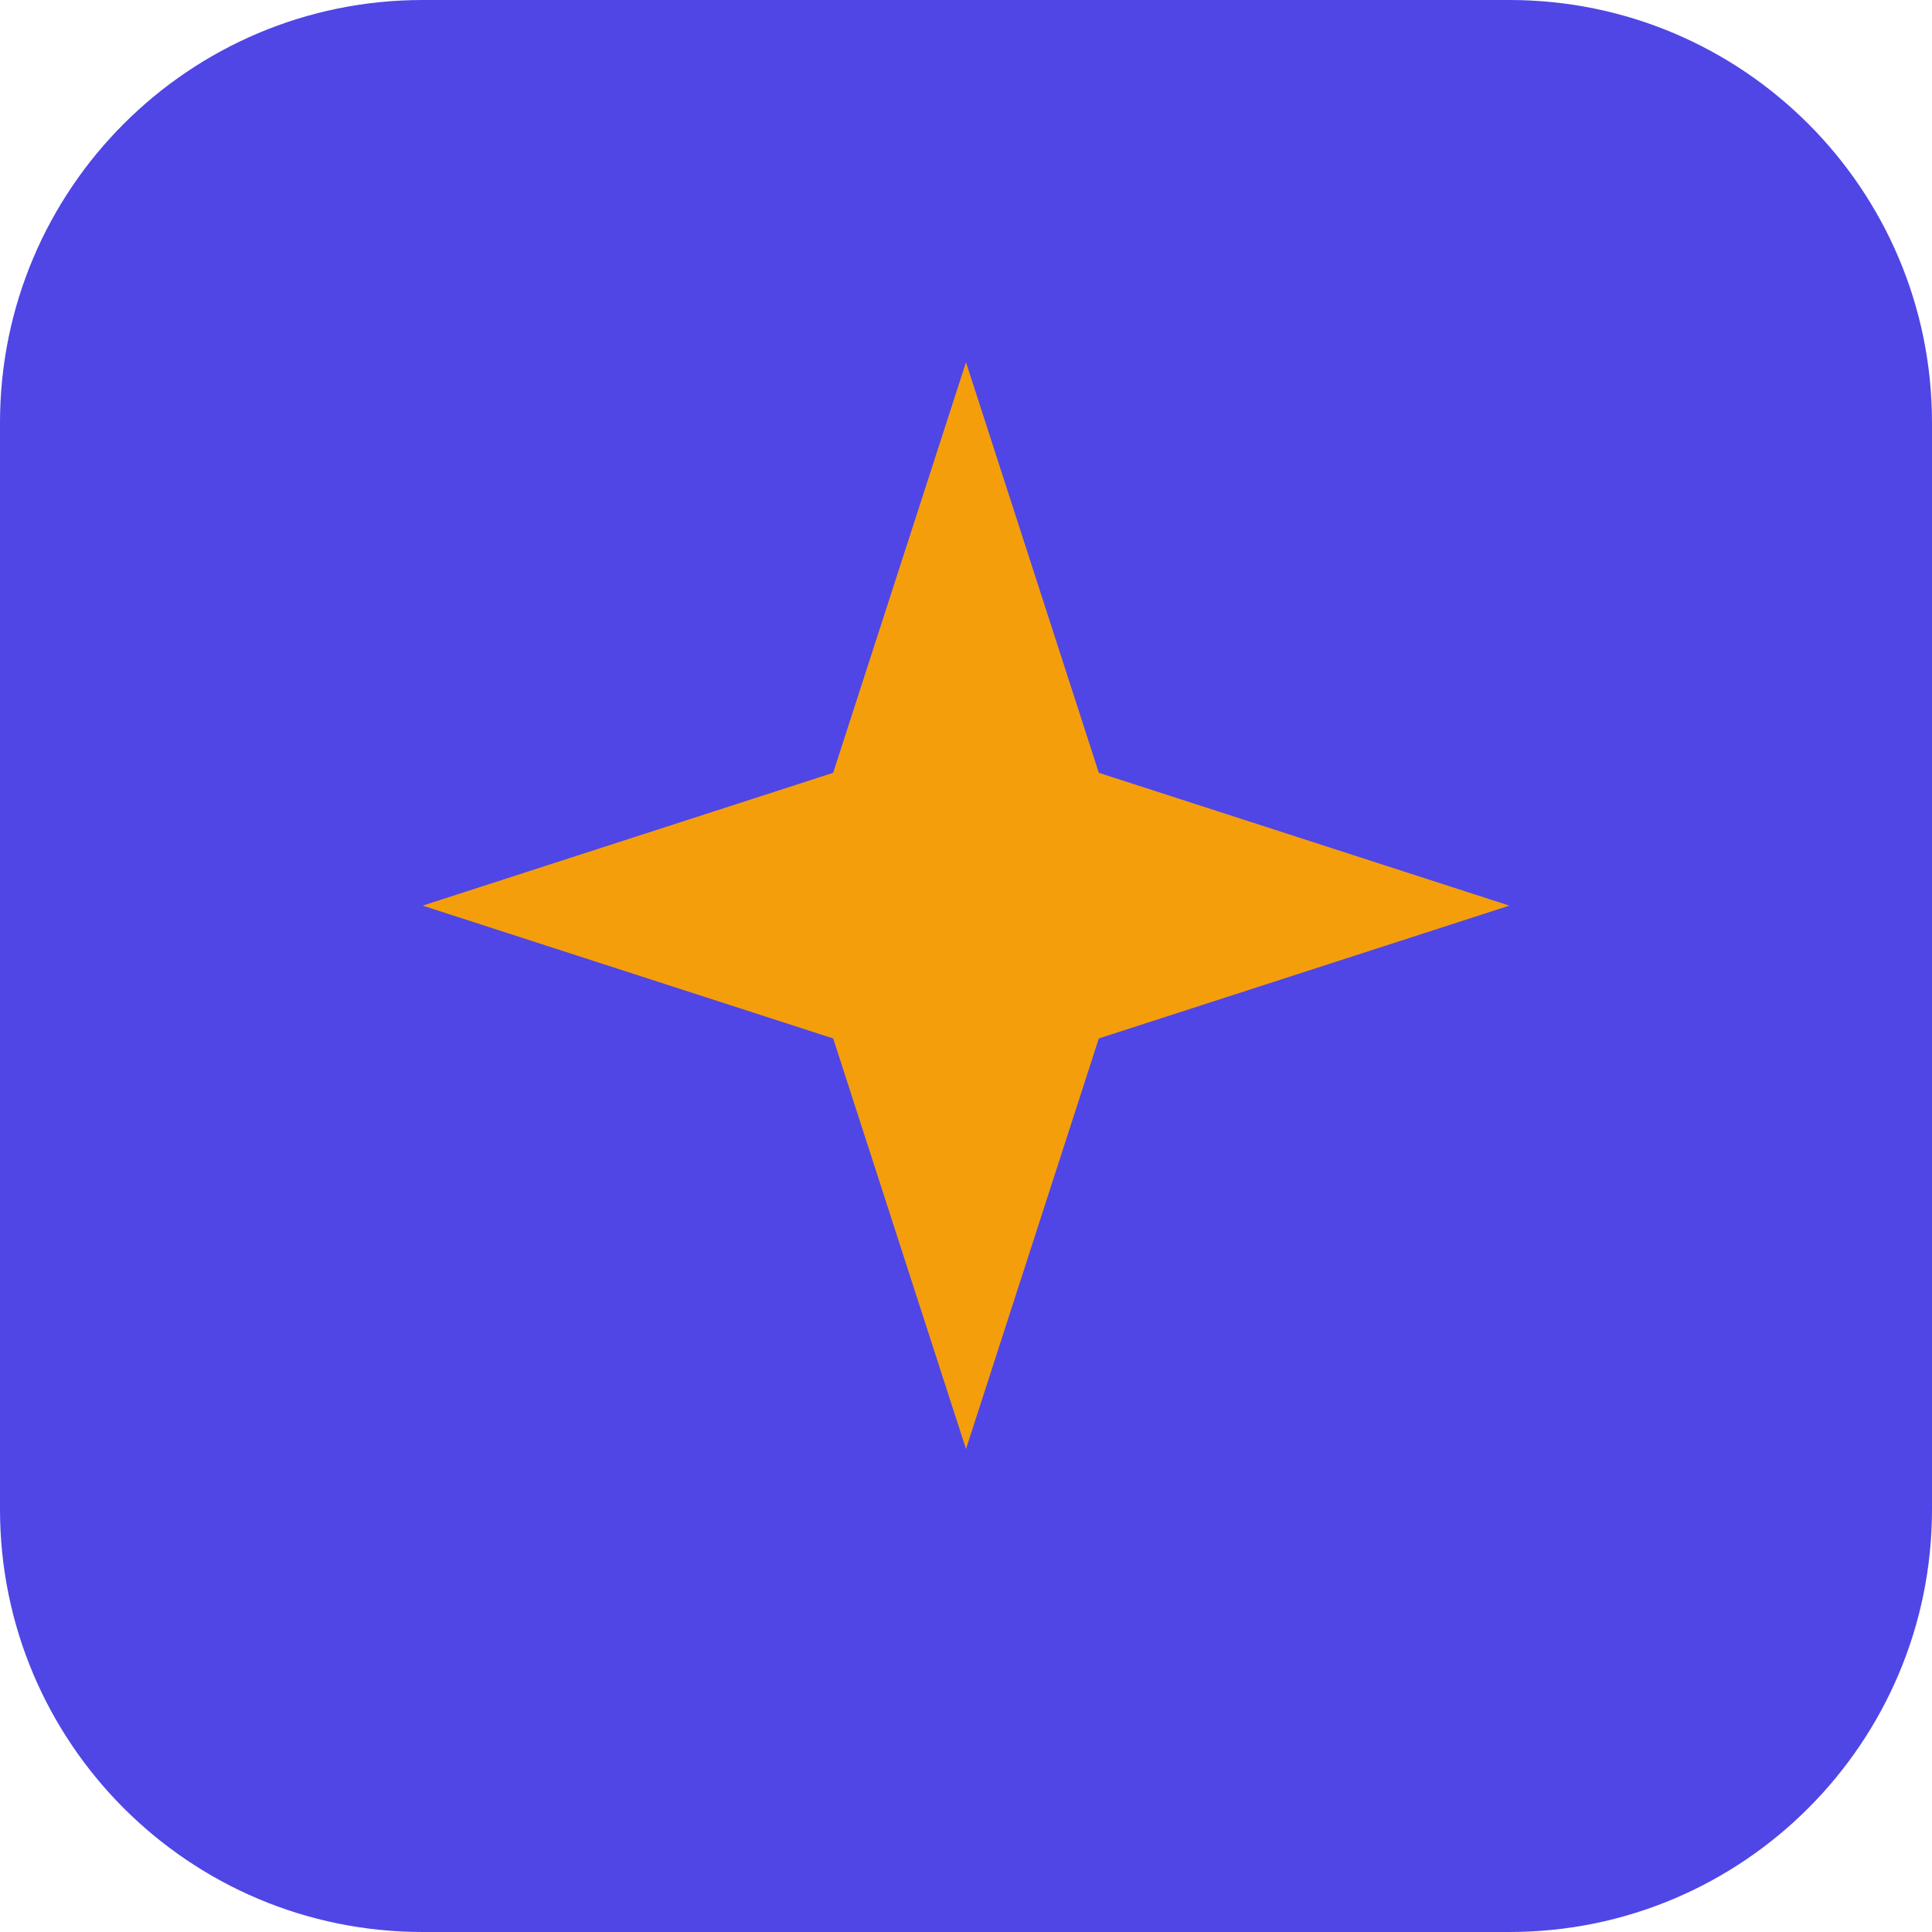
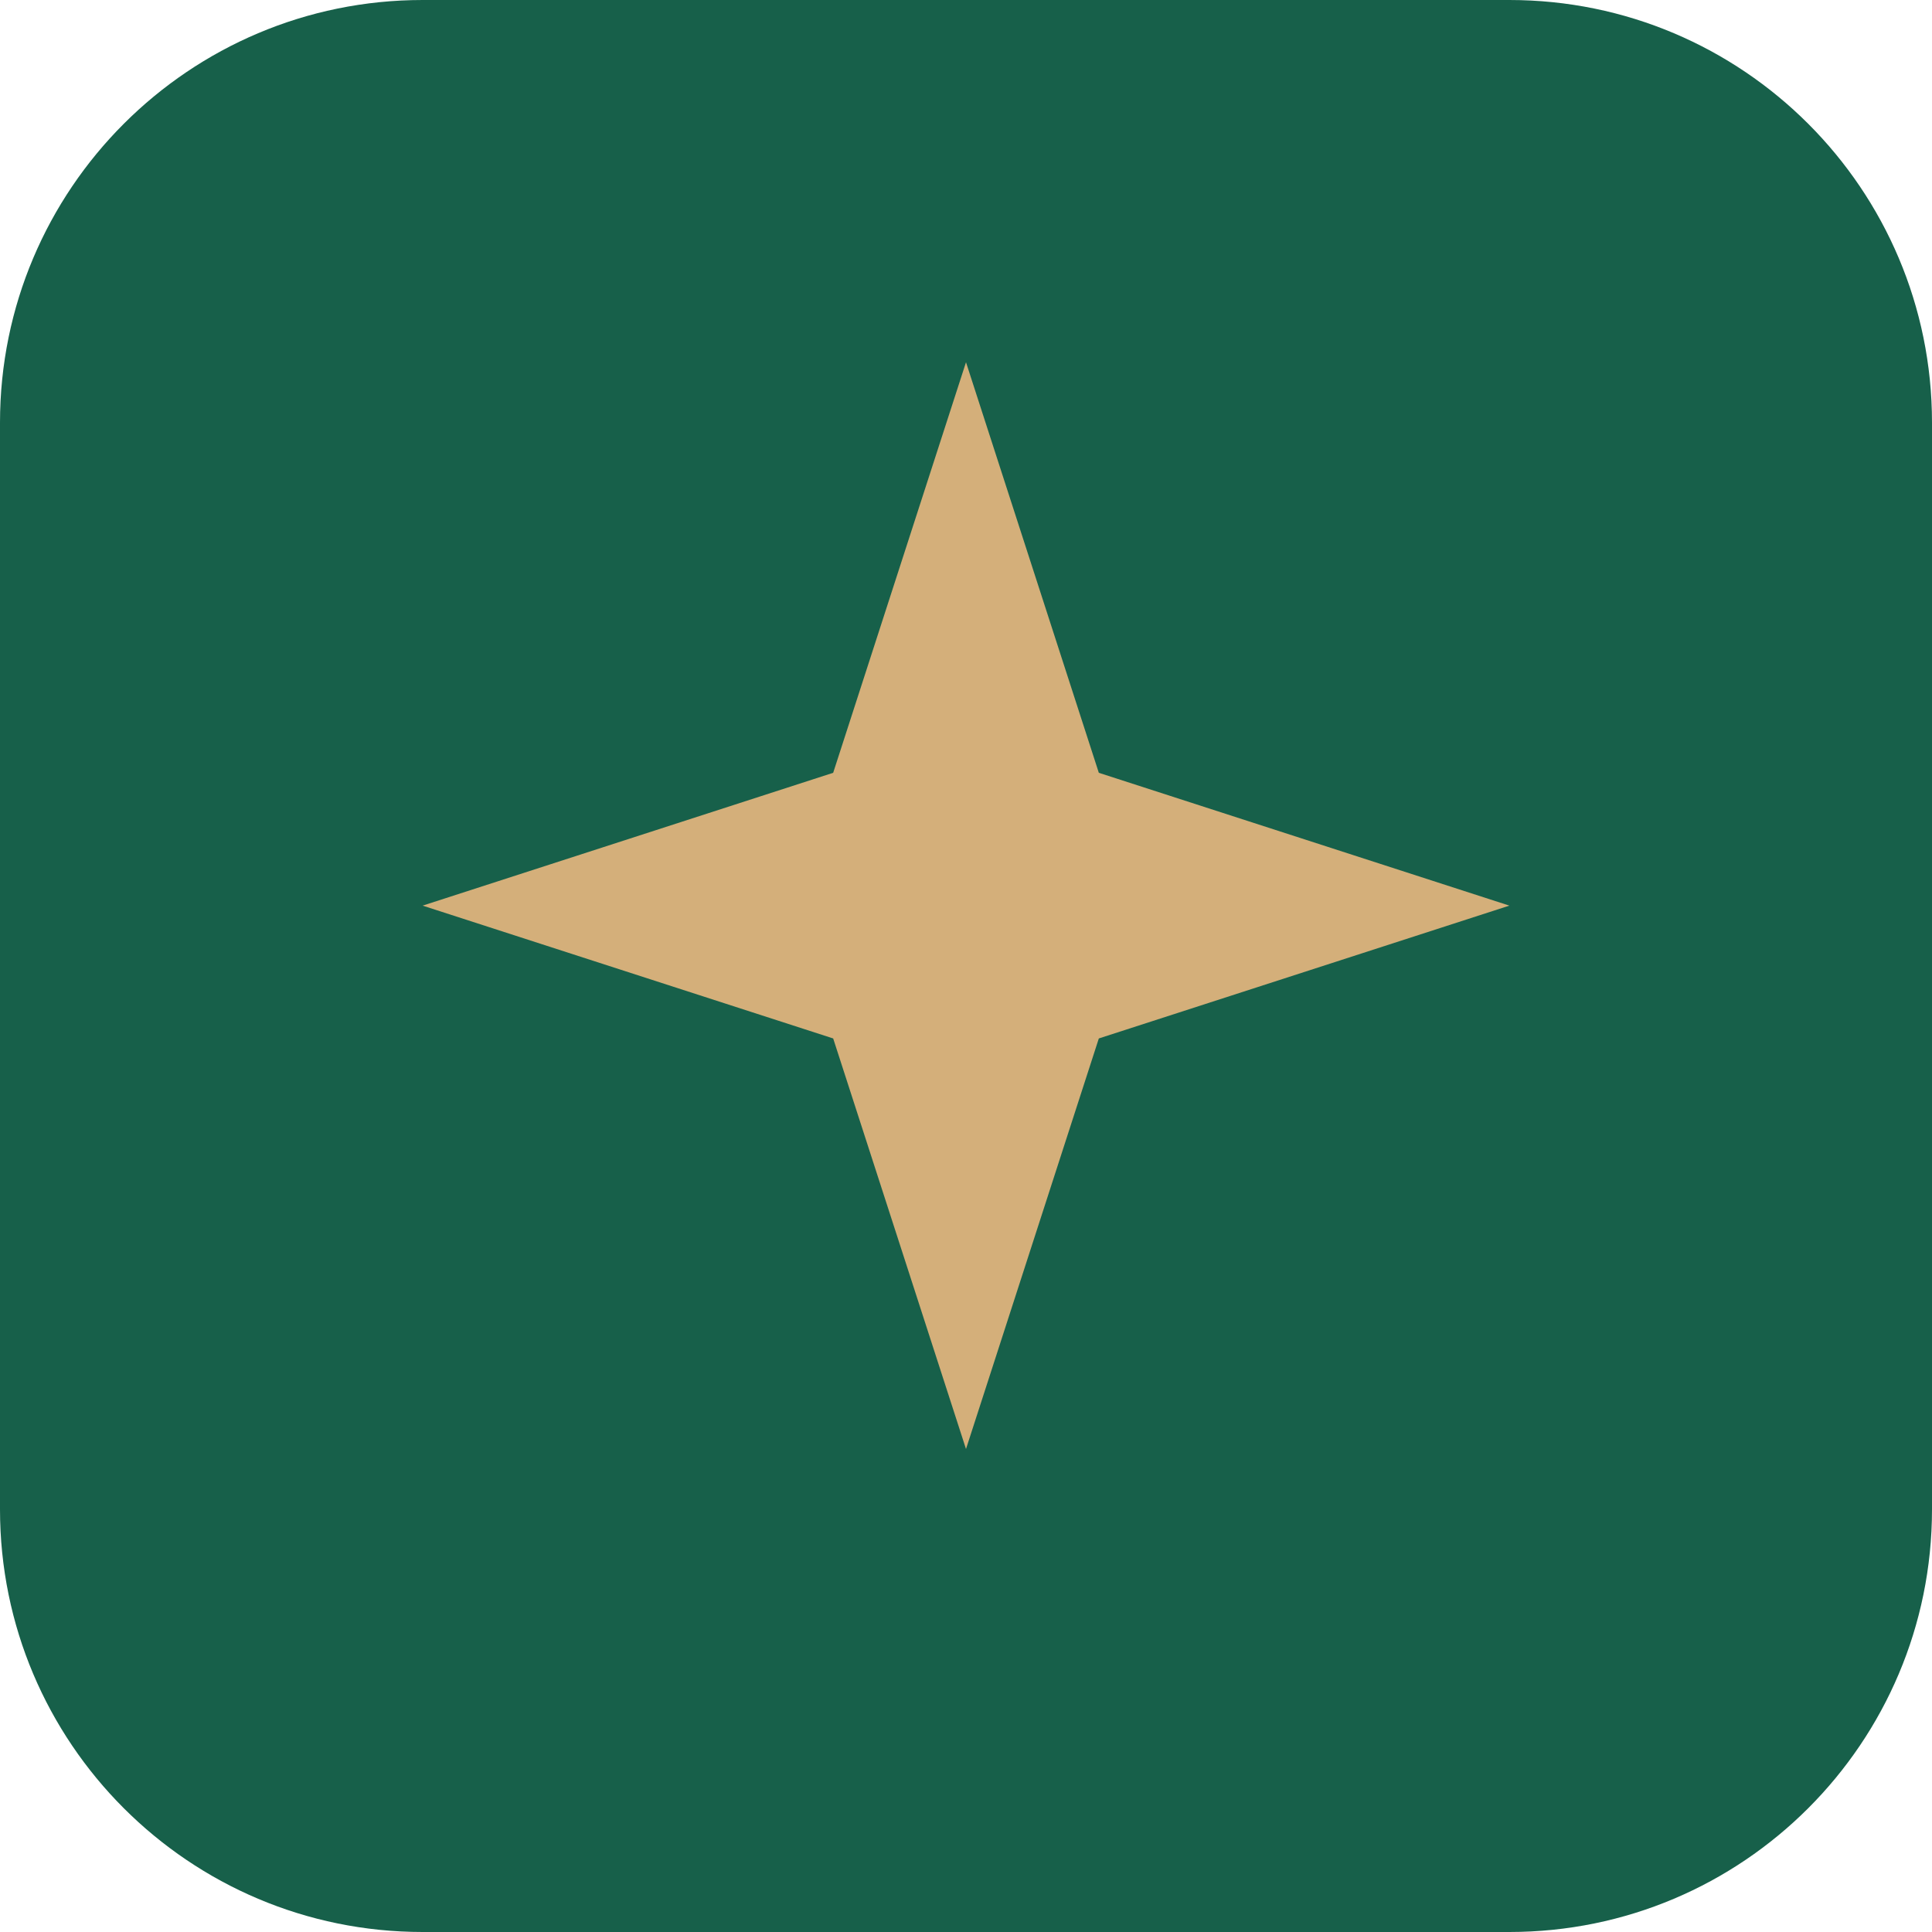
<svg xmlns="http://www.w3.org/2000/svg" viewBox="0 0 32 32">
-   <rect width="32" height="32" rx="7" fill="#4f46e5" />
-   <path d="M16 6l2.2 6.8L25 15l-6.8 2.2L16 24l-2.2-6.8L7 15l6.8-2.2L16 6z" fill="#f59e0b" />
+   <rect width="32" height="32" rx="7" fill="#17604a" />
+   <path d="M16 6l2.2 6.8L25 15l-6.8 2.2L16 24l-2.2-6.8L7 15l6.8-2.2L16 6z" fill="#d4af7a" />
</svg>
